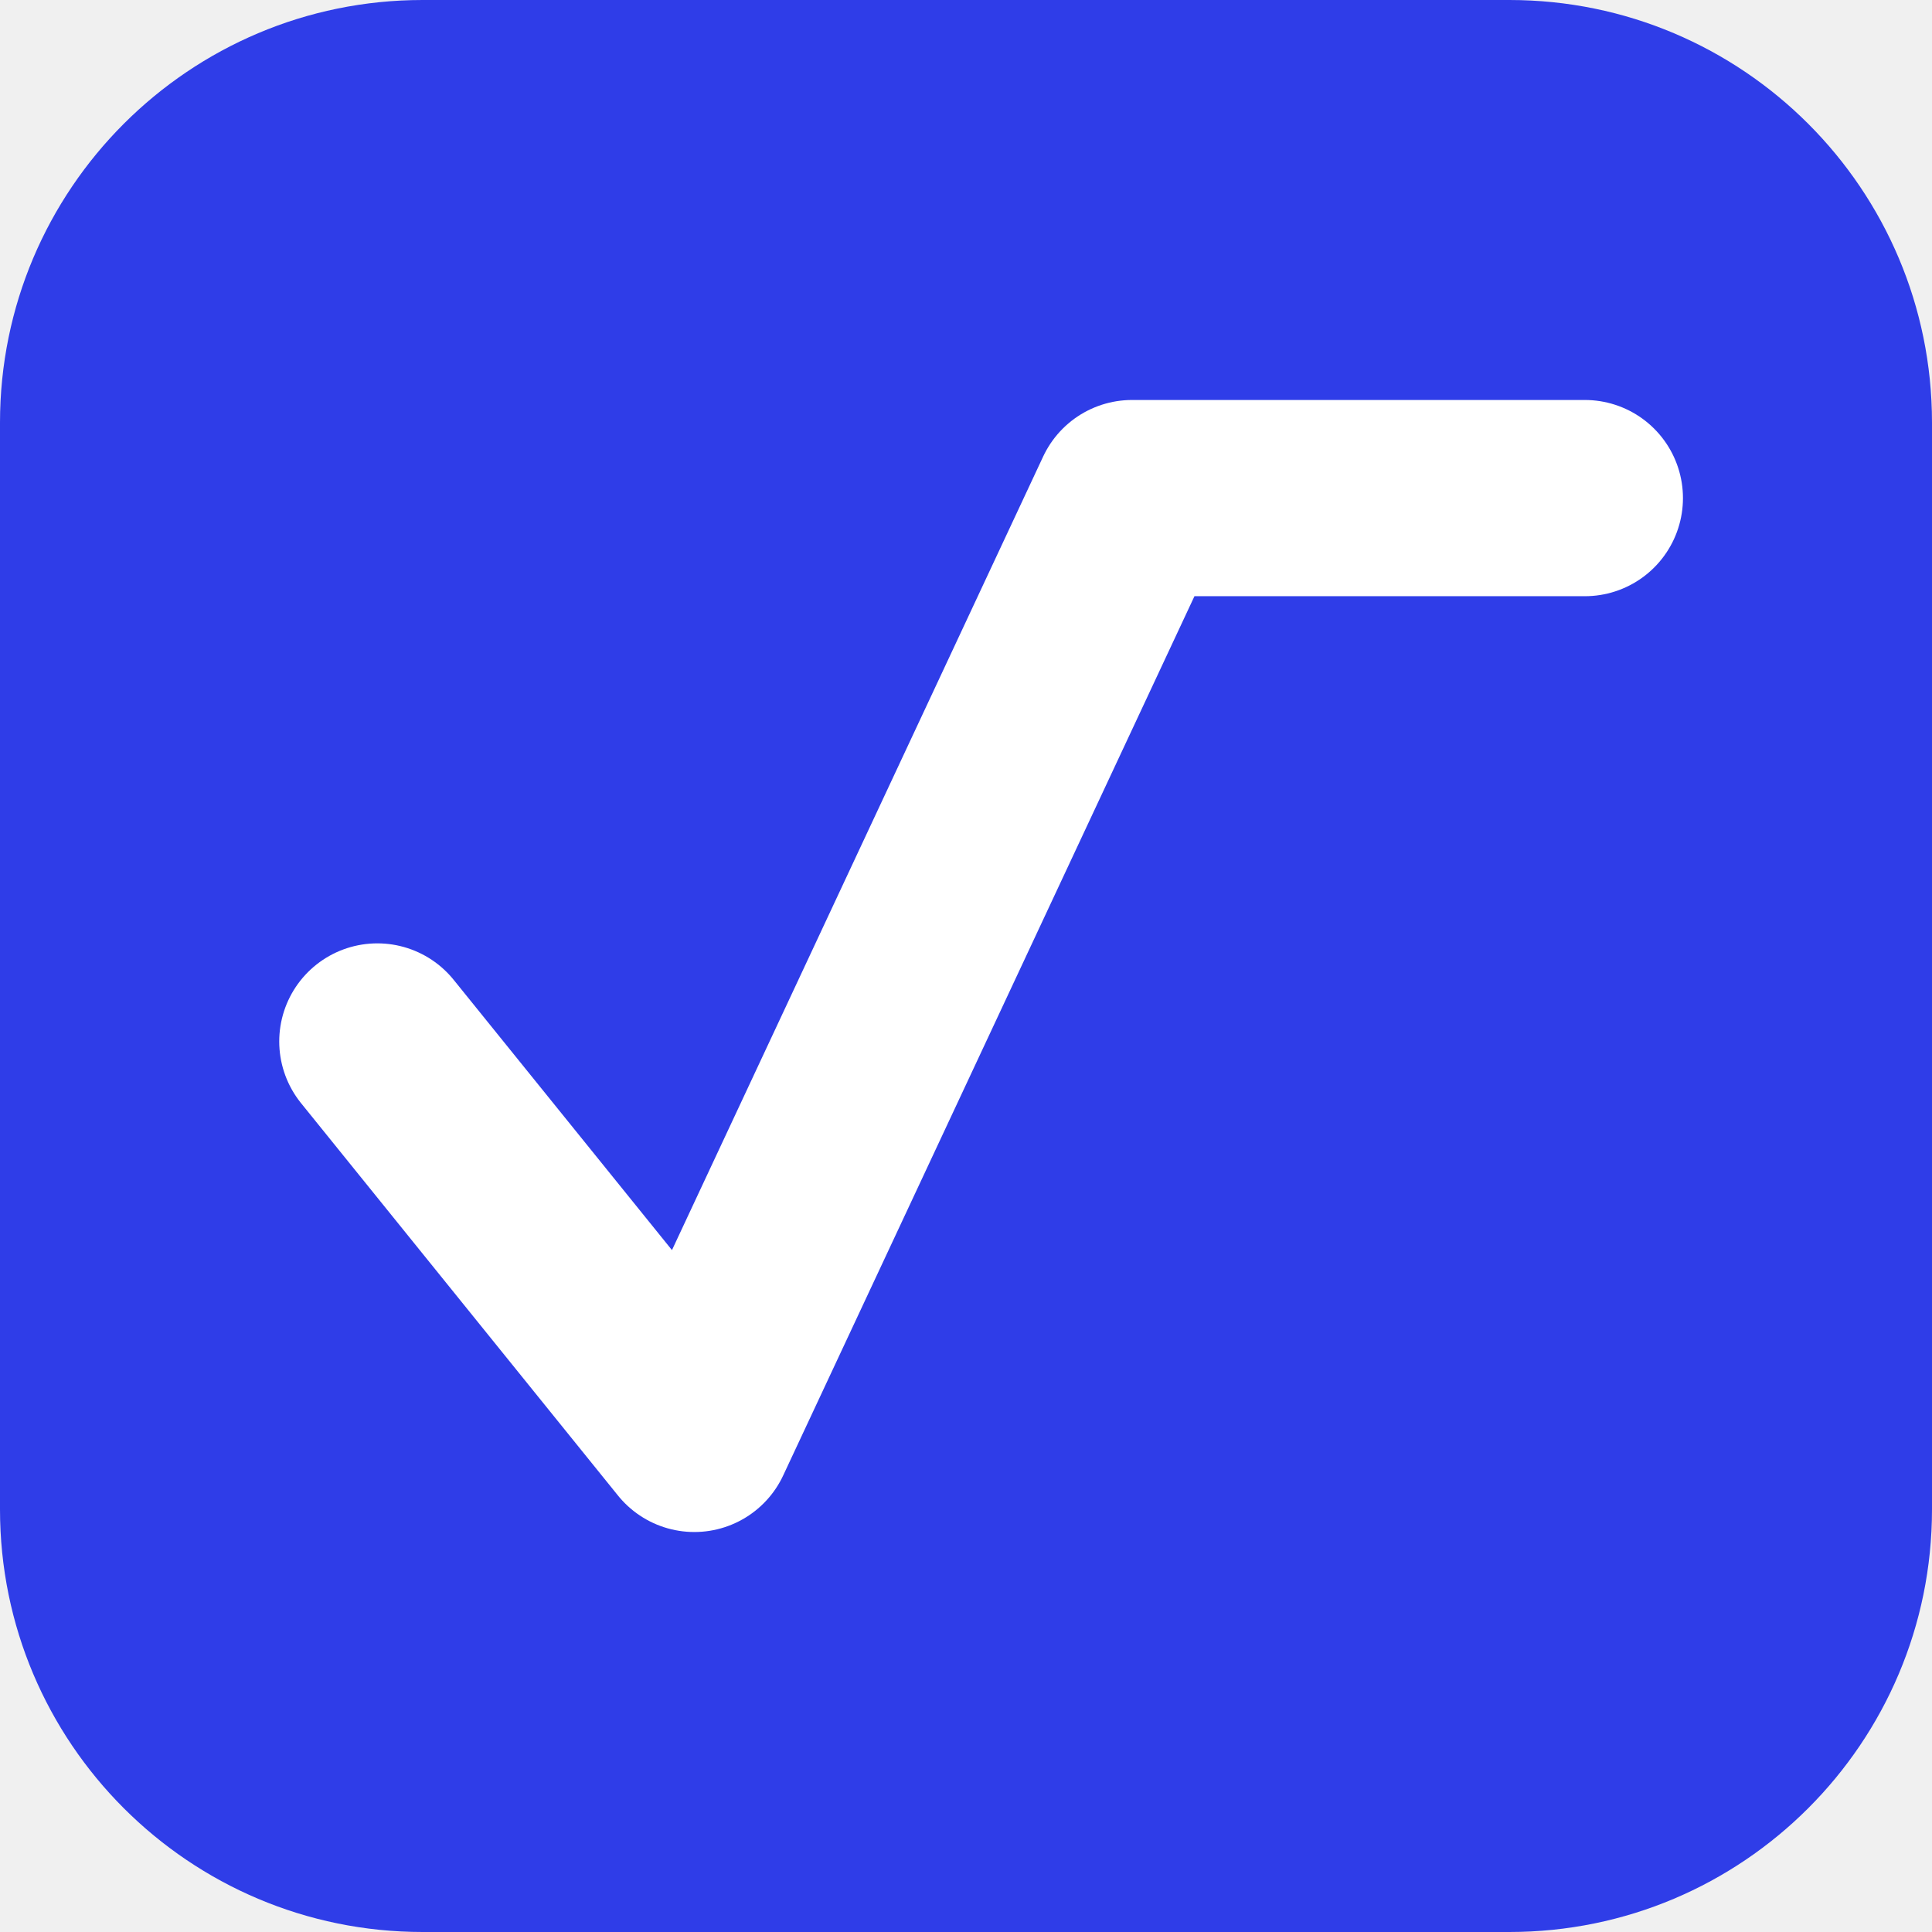
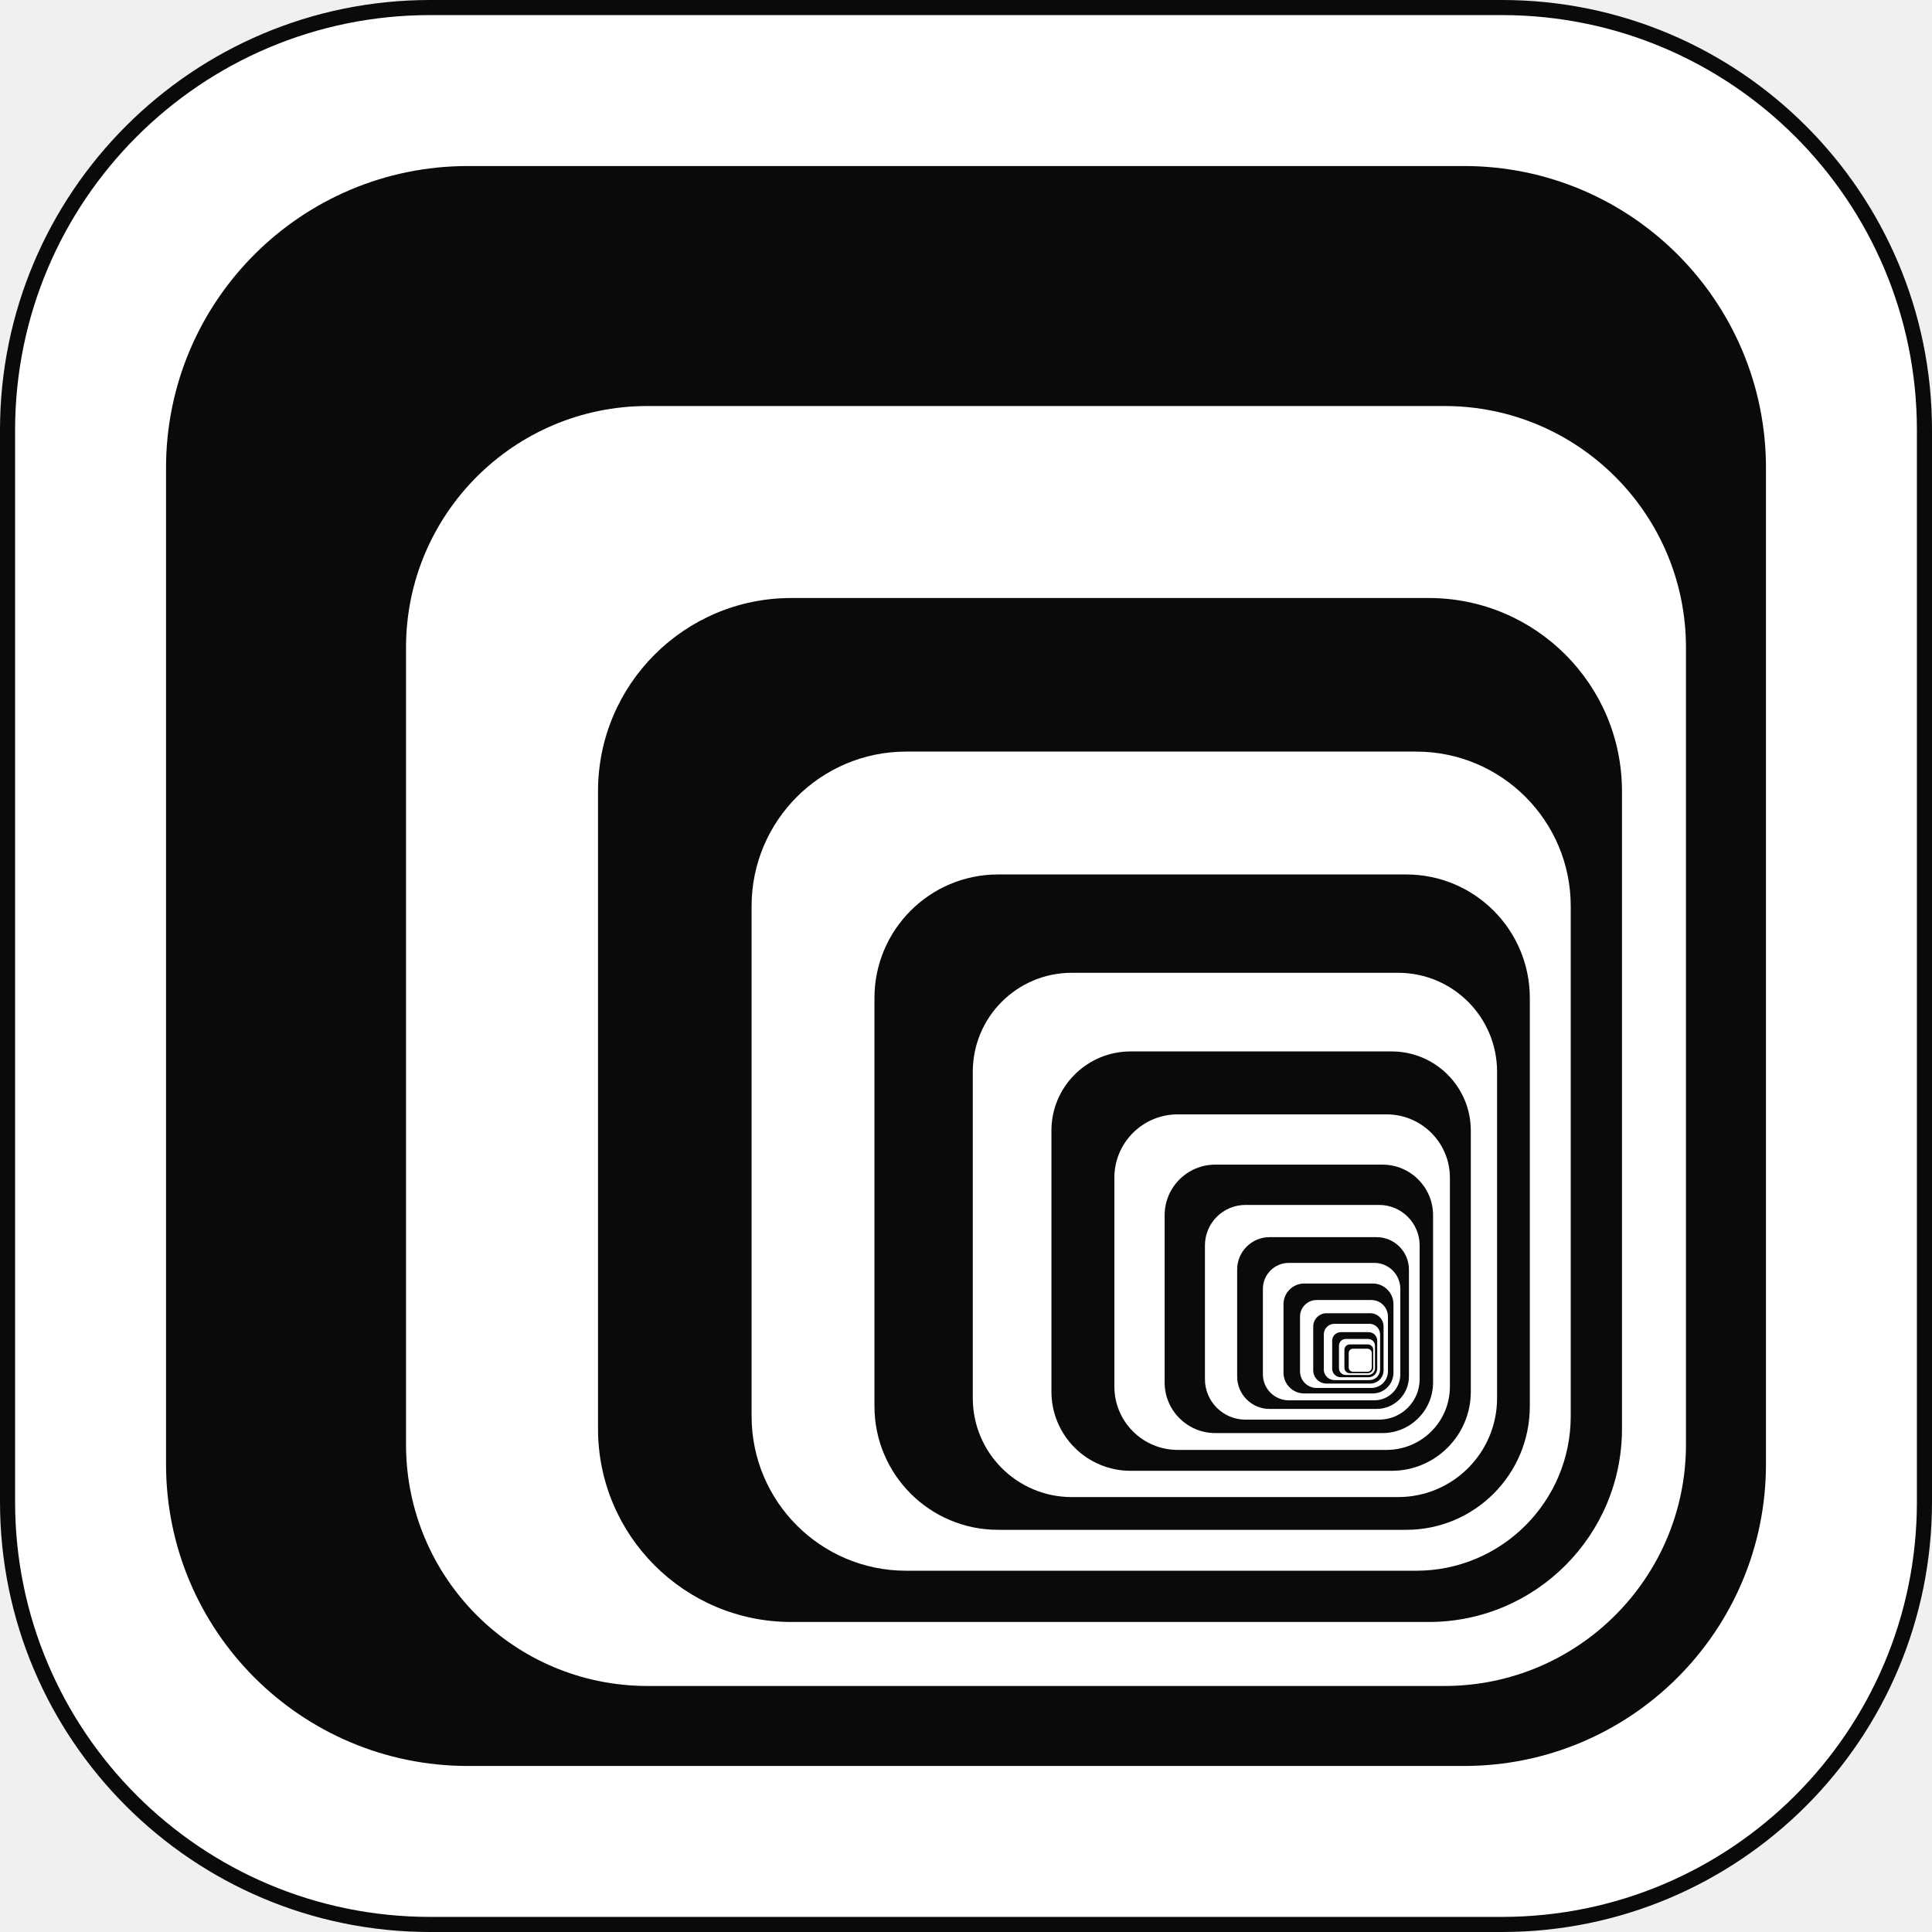
<svg xmlns="http://www.w3.org/2000/svg" viewBox="0 0 256 256" width="256" height="256" role="img" aria-label="matura-tutor">
-   <rect width="256" height="256" rx="56" fill="#2F3DE8" />
-   <path d="M50 138 L92 190 L150 66 H210" fill="none" stroke="#FFFFFF" stroke-width="26" stroke-linecap="round" stroke-linejoin="round" />
+   <rect x="1" y="1" width="254" height="254" rx="56" fill="#FFFFFF" stroke="#0A0A0A" stroke-width="2" />
+   <rect x="22.00" y="22.00" width="212.00" height="212.00" rx="40.00" fill="#0A0A0A" />
+   <rect x="53.80" y="53.80" width="169.60" height="169.60" rx="32.00" fill="#FFFFFF" />
+   <rect x="79.24" y="79.24" width="135.68" height="135.68" rx="25.60" fill="#0A0A0A" />
+   <rect x="99.59" y="99.59" width="108.54" height="108.54" rx="20.48" fill="#FFFFFF" />
+   <rect x="115.87" y="115.87" width="86.84" height="86.84" rx="16.38" fill="#0A0A0A" />
+   <rect x="128.90" y="128.90" width="69.47" height="69.47" rx="13.11" fill="#FFFFFF" />
+   <rect x="139.32" y="139.32" width="55.57" height="55.57" rx="10.49" fill="#0A0A0A" />
+   <rect x="147.66" y="147.66" width="44.46" height="44.46" rx="8.39" fill="#FFFFFF" />
+   <rect x="154.32" y="154.32" width="35.57" height="35.57" rx="6.71" fill="#0A0A0A" />
+   <rect x="159.66" y="159.66" width="28.45" height="28.45" rx="5.37" fill="#FFFFFF" />
+   <rect x="163.93" y="163.93" width="22.76" height="22.76" rx="4.29" fill="#0A0A0A" />
+   <rect x="167.34" y="167.34" width="18.21" height="18.21" rx="3.44" fill="#FFFFFF" />
+   <rect x="170.07" y="170.07" width="14.57" height="14.57" rx="2.75" fill="#0A0A0A" />
+   <rect x="172.26" y="172.26" width="11.65" height="11.65" rx="2.20" fill="#FFFFFF" />
+   <rect x="174.01" y="174.01" width="9.32" height="9.32" rx="1.76" fill="#0A0A0A" />
+   <rect x="175.41" y="175.41" width="7.46" height="7.46" rx="1.41" fill="#FFFFFF" />
+   <rect x="176.52" y="176.52" width="5.97" height="5.97" rx="1.13" fill="#0A0A0A" />
+   <rect x="177.42" y="177.42" width="4.77" height="4.77" rx="0.90" fill="#FFFFFF" />
+   <rect x="178.14" y="178.14" width="3.82" height="3.82" rx="0.72" fill="#0A0A0A" />
+   <rect x="178.71" y="178.71" width="3.06" height="3.06" rx="0.58" fill="#FFFFFF" />
</svg>
